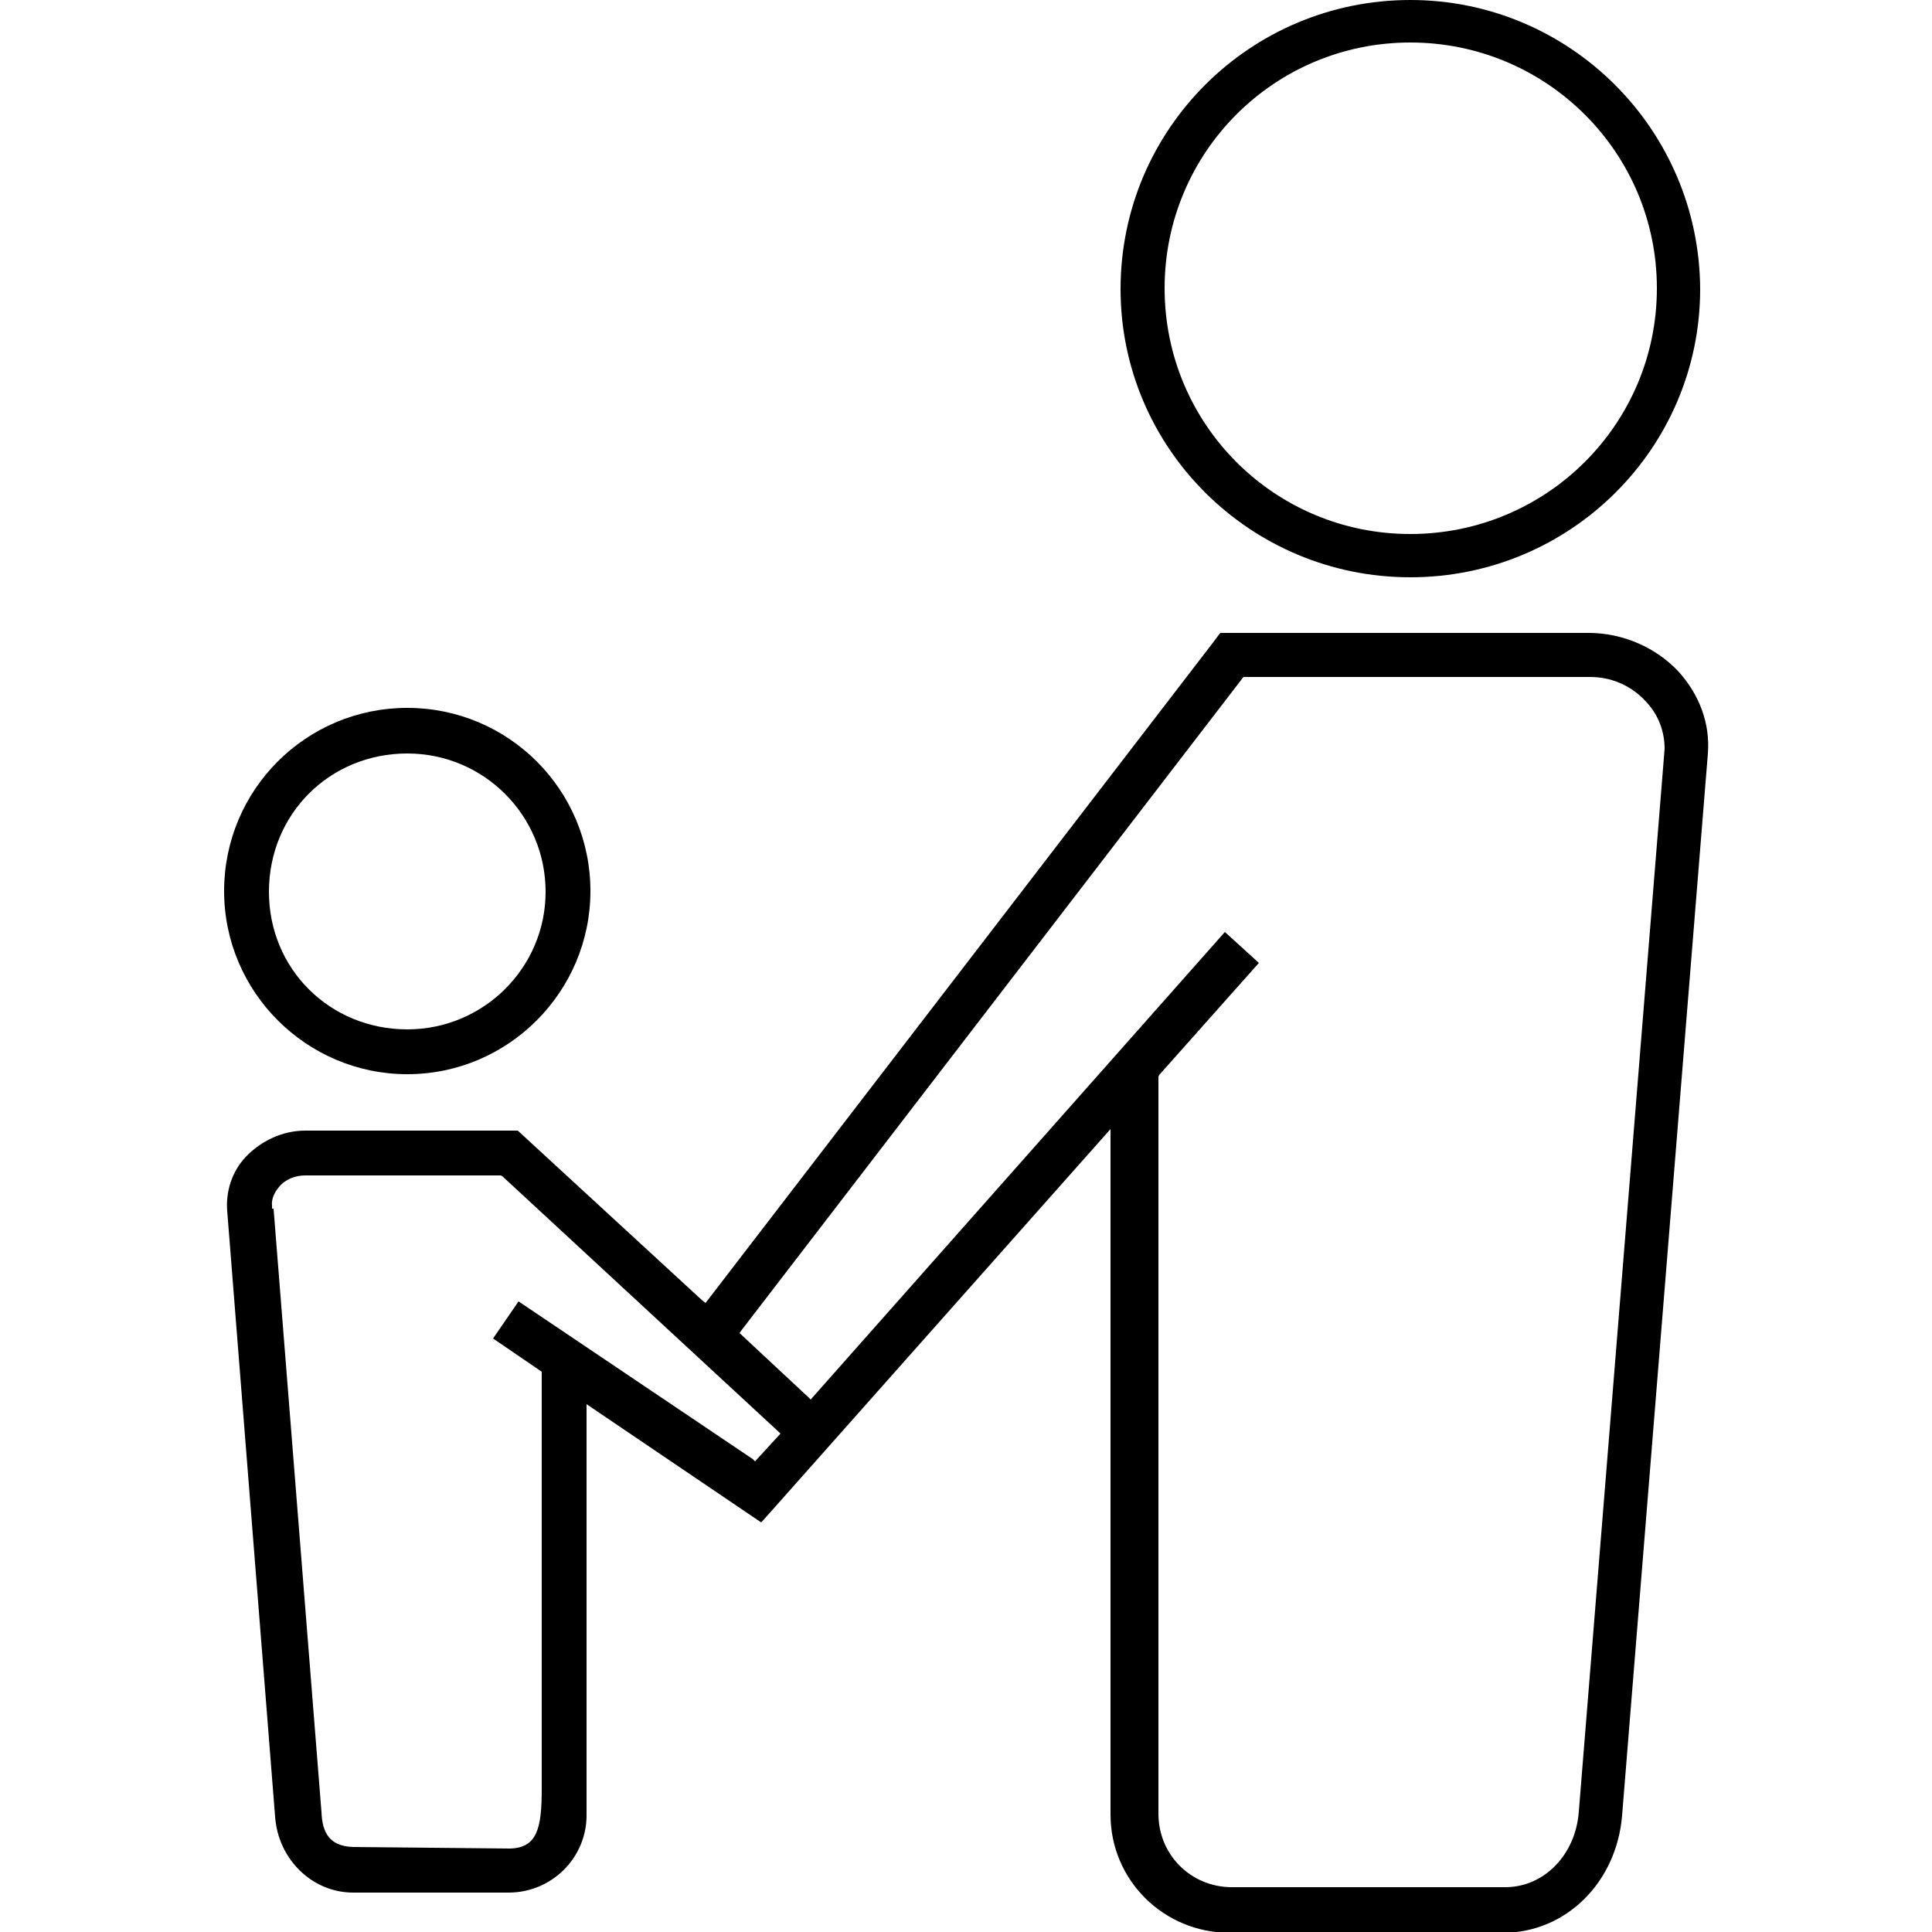
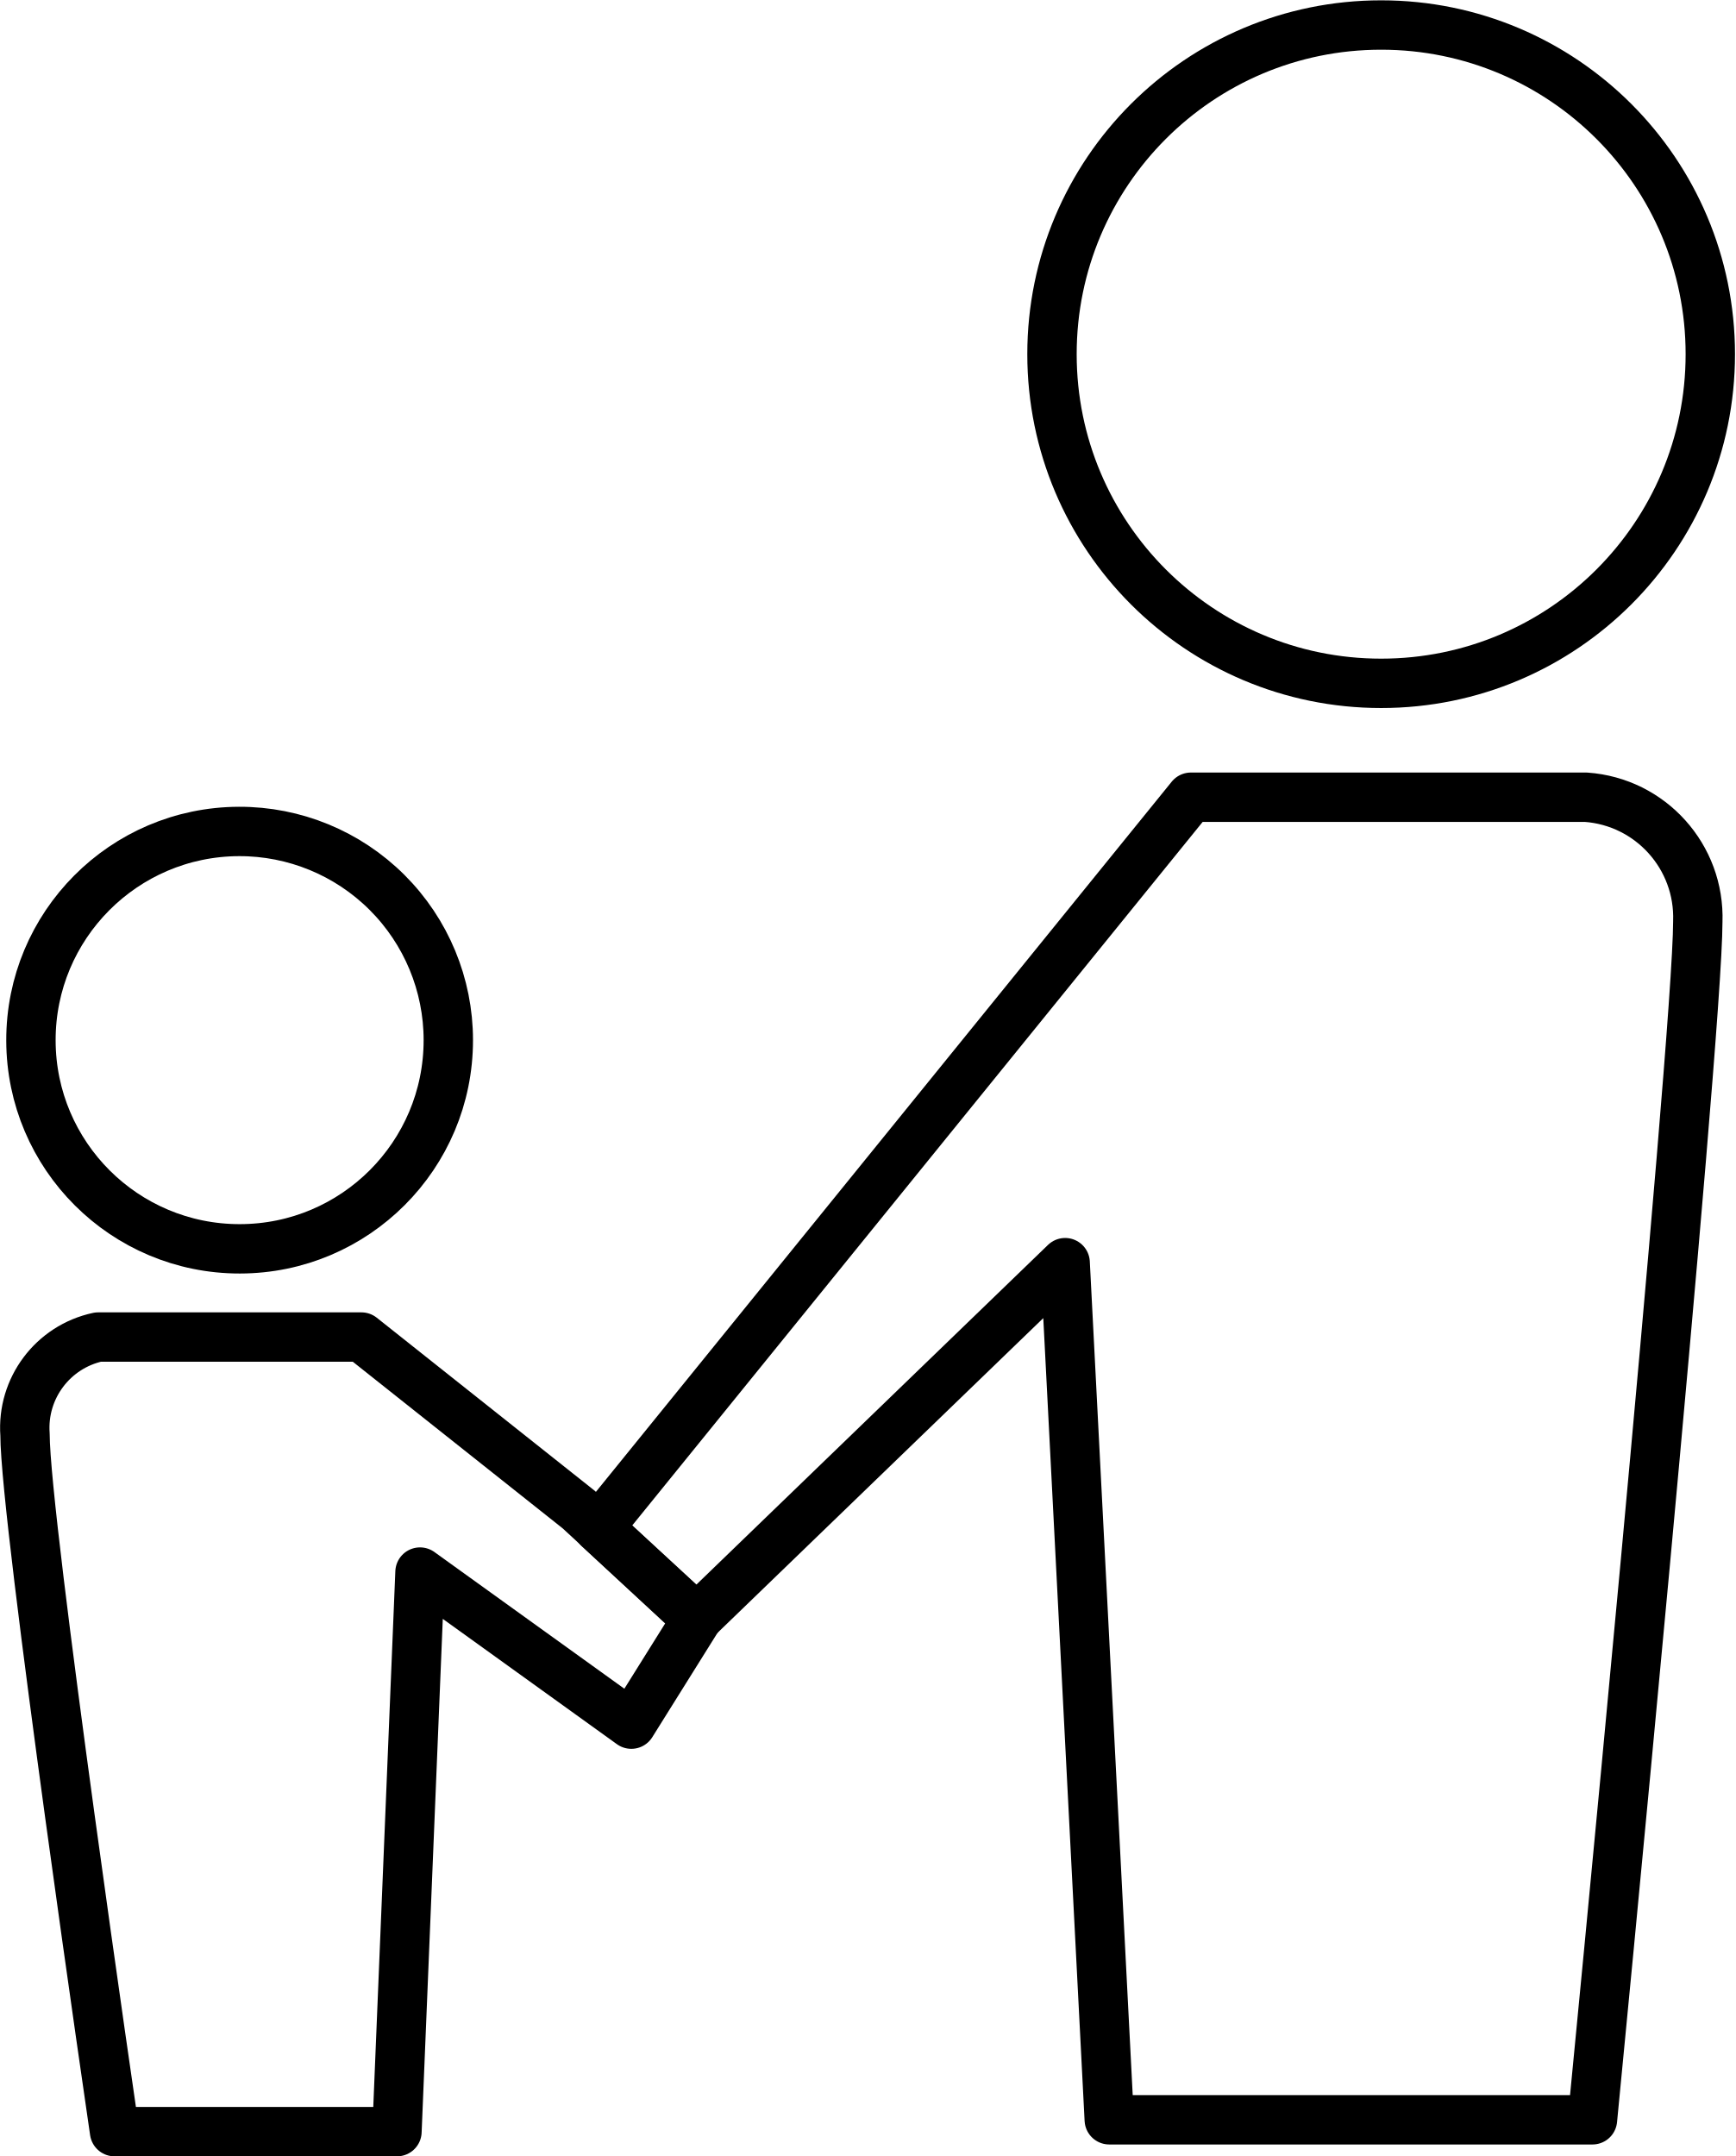
- <svg xmlns="http://www.w3.org/2000/svg" viewBox="0 0 250 250" enable-background="new 0 0 250 250">
-   <style type="text/css">.st0{fill-rule:evenodd;clip-rule:evenodd;}</style>
-   <path d="M182.5 0C161.8 0 145 16.7 145 37.4c0 20.6 16.8 37.3 37.5 37.3S220 58 220 37.4C219.9 16.7 203.1 0 182.5 0zm0 69.1c-17.6 0-31.8-14.2-31.8-31.8s14.2-31.8 31.8-31.8 31.9 14.2 31.9 31.8-14.3 31.8-31.9 31.8zM217.2 86.9c-2.9-3.1-7.2-5-11.6-5h-47.7l-.9 1.2-65.7 85.5-.4-.3-23.9-22H39.5c-2.9 0-5.7 1.3-7.7 3.4-1.8 1.9-2.6 4.5-2.4 7l6.2 78.4c.4 5.5 4.8 9.8 10.1 9.8h20.1c5.6 0 10.1-4.5 10.1-10v-53.2L98.5 197l1.7-1.9 43.5-49v88.7c0 8.5 6.9 15.3 15.4 15.3h35.4c8.1 0 14.7-6.5 15.4-15.2L221 97.5c.3-3.9-1.1-7.6-3.8-10.6zM97.7 189.1l-.3-.3-30.3-20.4-3.3 4.8 6.3 4.3v54c0 5.1-.6 7.6-4.1 7.7l-20.3-.2c-3.1-.1-4-1.9-4.1-4.5l-6.2-78.1h-.2v-.4c-.1-.8.3-1.7.9-2.4.8-1 2.1-1.5 3.4-1.5h25.3l.2.1 36 33.3-3.3 3.6zm106.6 45.3c-.4 5.6-4.5 9.8-9.5 9.8h-35.4c-5.3 0-9.5-4.2-9.5-9.5v-95.4l.1-.2 12.9-14.5-4.4-4-53.6 60.5-.3-.3-8.9-8.3.2-.3 65-84.6h44.9c2.8 0 5.4 1.2 7.2 3.2 1.7 1.8 2.4 4 2.4 6.1l-11.1 137.5zM52.7 91.6c-13.1 0-23.7 10.6-23.7 23.7S39.7 139 52.7 139c13.1 0 23.7-10.7 23.7-23.7 0-13.1-10.6-23.7-23.7-23.7zm0 41.6c-10 0-17.9-7.8-17.9-17.8 0-10.1 7.9-17.9 17.9-17.9 9.9 0 17.9 8 17.9 17.9 0 9.8-8 17.8-17.9 17.8z" class="st0" />
+ <svg xmlns="http://www.w3.org/2000/svg" viewBox="0 0 26.36 32.75">
+   <defs>
+     <style>.a,.b{fill:none;stroke:#000;stroke-linecap:round;stroke-linejoin:round;stroke-width:0.75px;}.a{fill-rule:evenodd;}</style>
+   </defs>
+   <path class="a" d="M23.8,0a5,5,0,1,0,5,5A5,5,0,0,0,23.8,0Z" transform="translate(-2.82 0.38)" />
+   <path class="a" d="M6.45,12.25a3.17,3.17,0,1,0,3.18,3.17A3.17,3.17,0,0,0,6.45,12.25Z" transform="translate(-2.82 0.38)" />
+   <path class="b" d="M11.91,22.83l9-11.1h6a1.83,1.83,0,0,1,1.7,1.89c0,1.79-1.6,18.2-1.6,18.2H19.67L19,18.8l-5.6,5.41Z" transform="translate(-2.82 0.38)" />
+   <path class="b" d="M11.61,22.55l-3.3-2.62h-4A1.41,1.41,0,0,0,3.2,21.41C3.2,22.72,4.56,32,4.56,32H8.85l.35-8.5,3.21,2.31,1-1.6Z" transform="translate(-2.82 0.38)" />
</svg>
